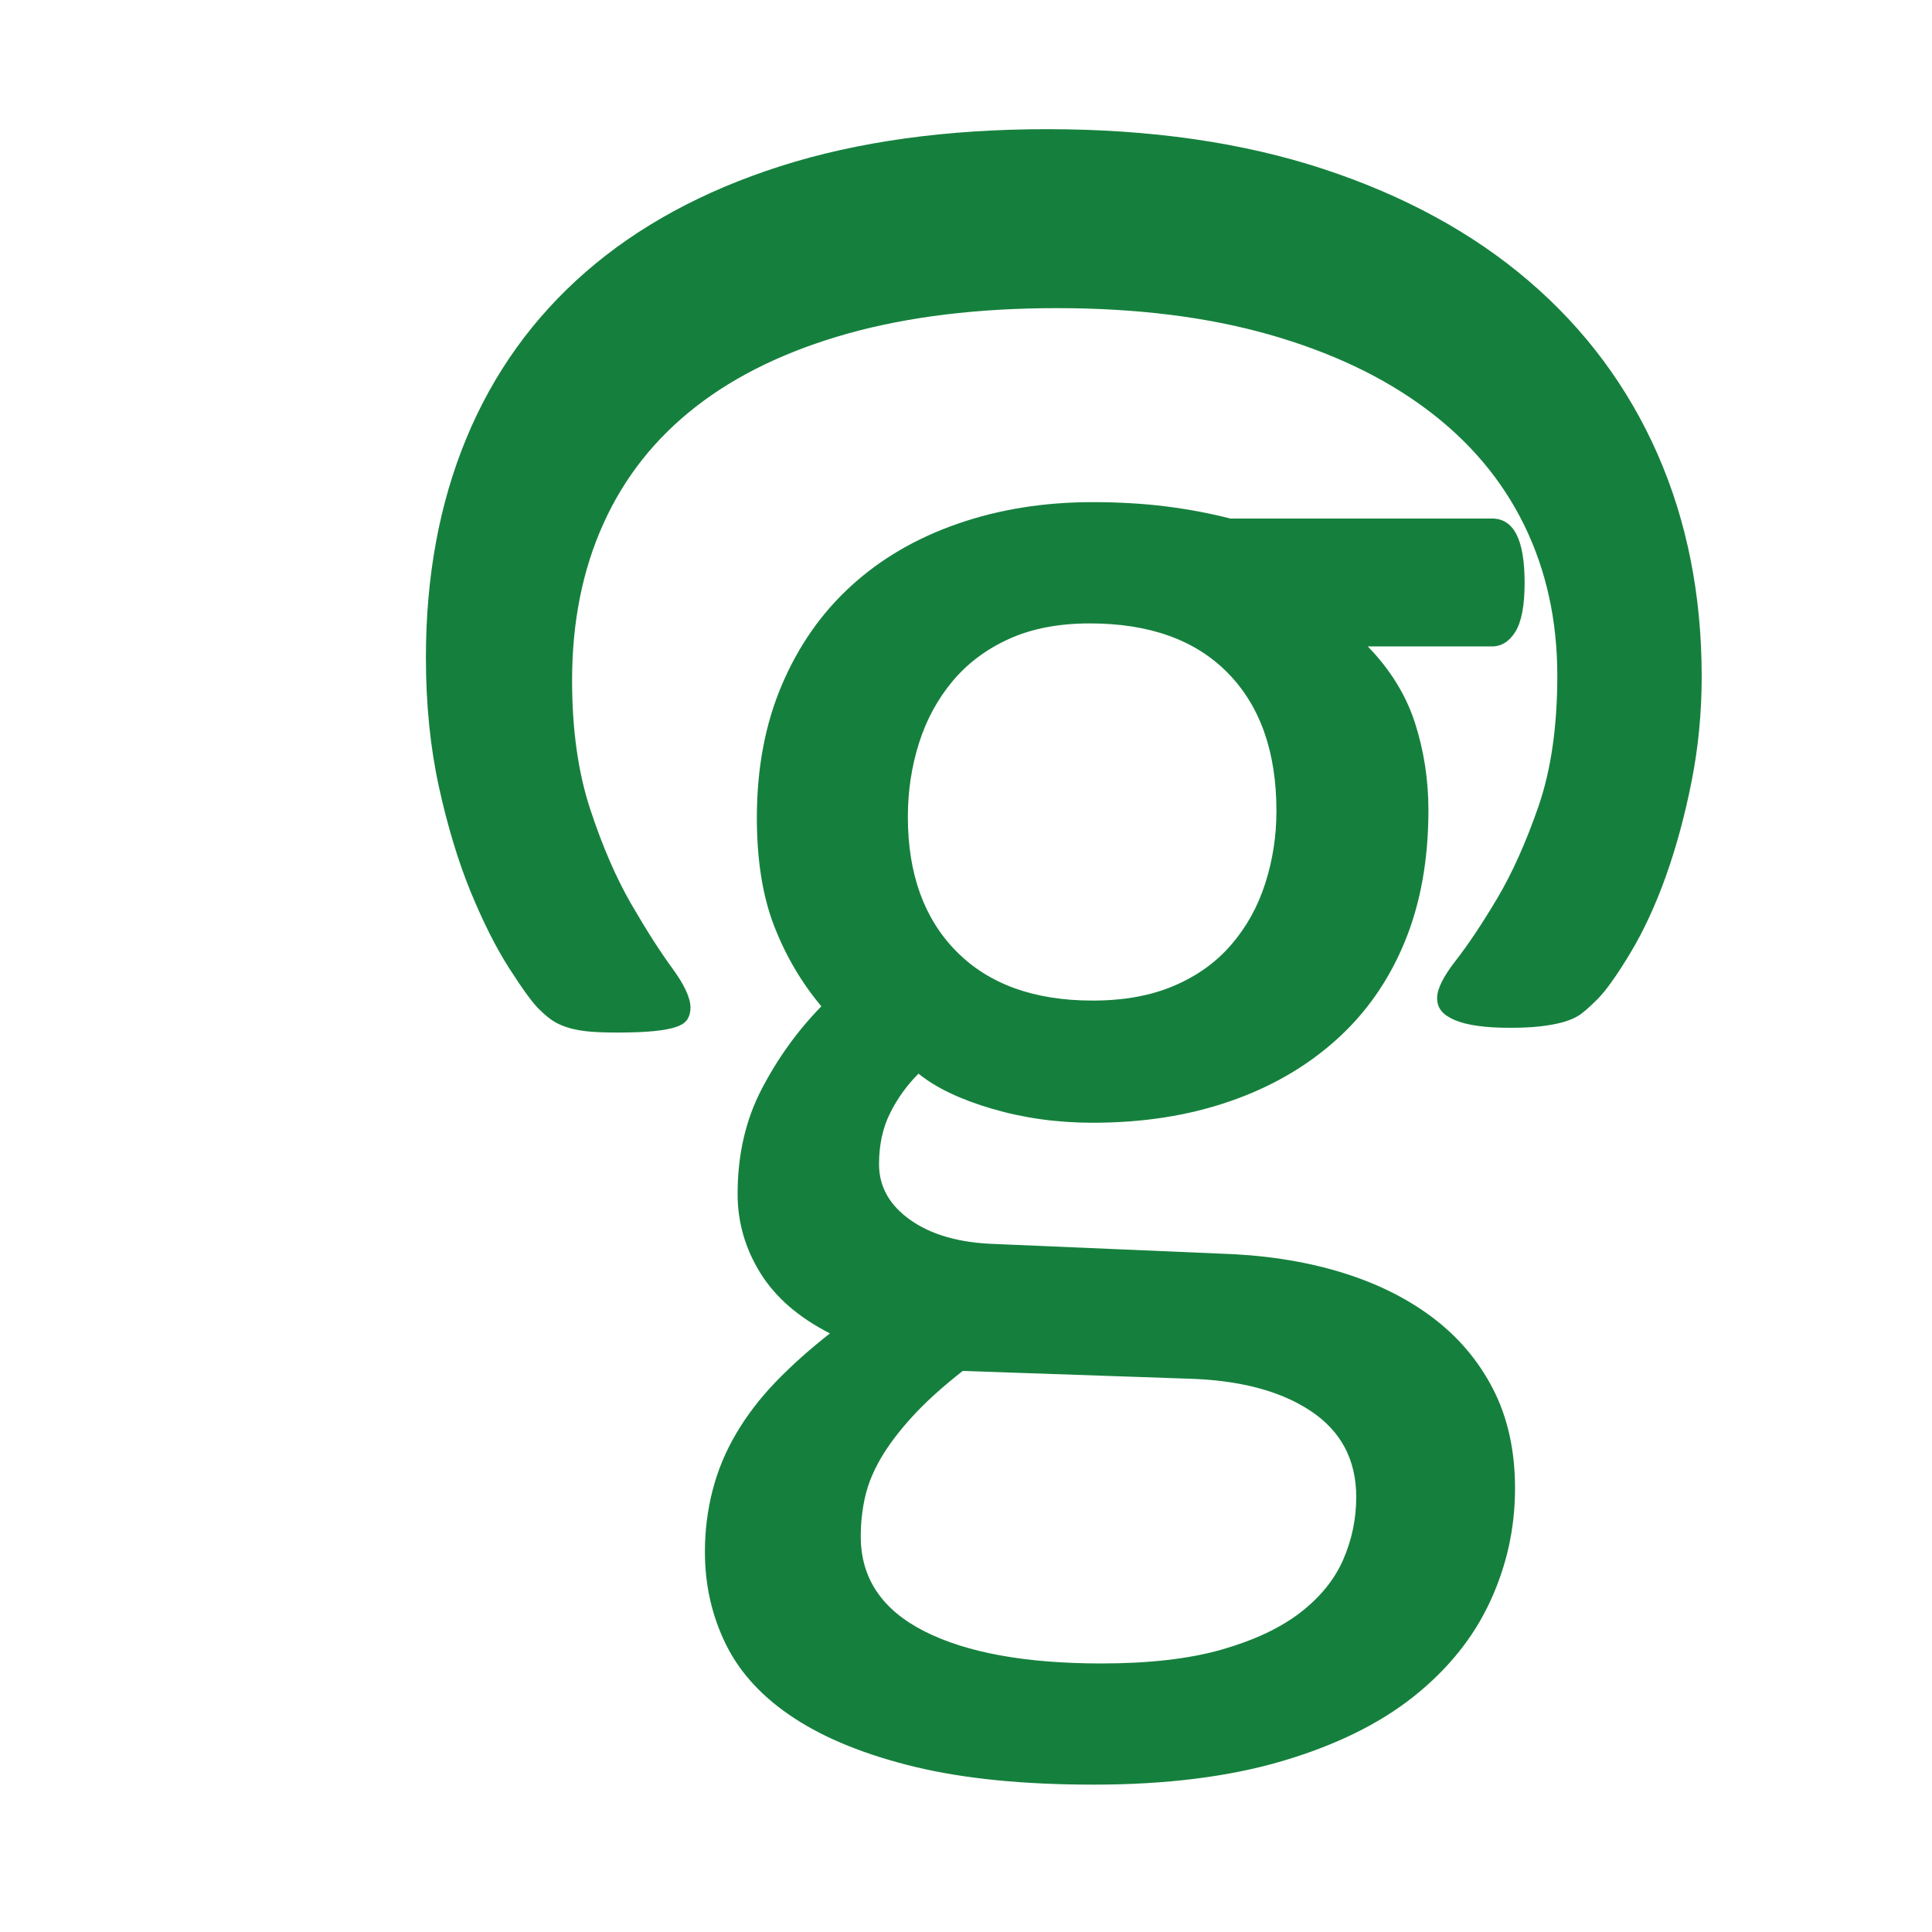
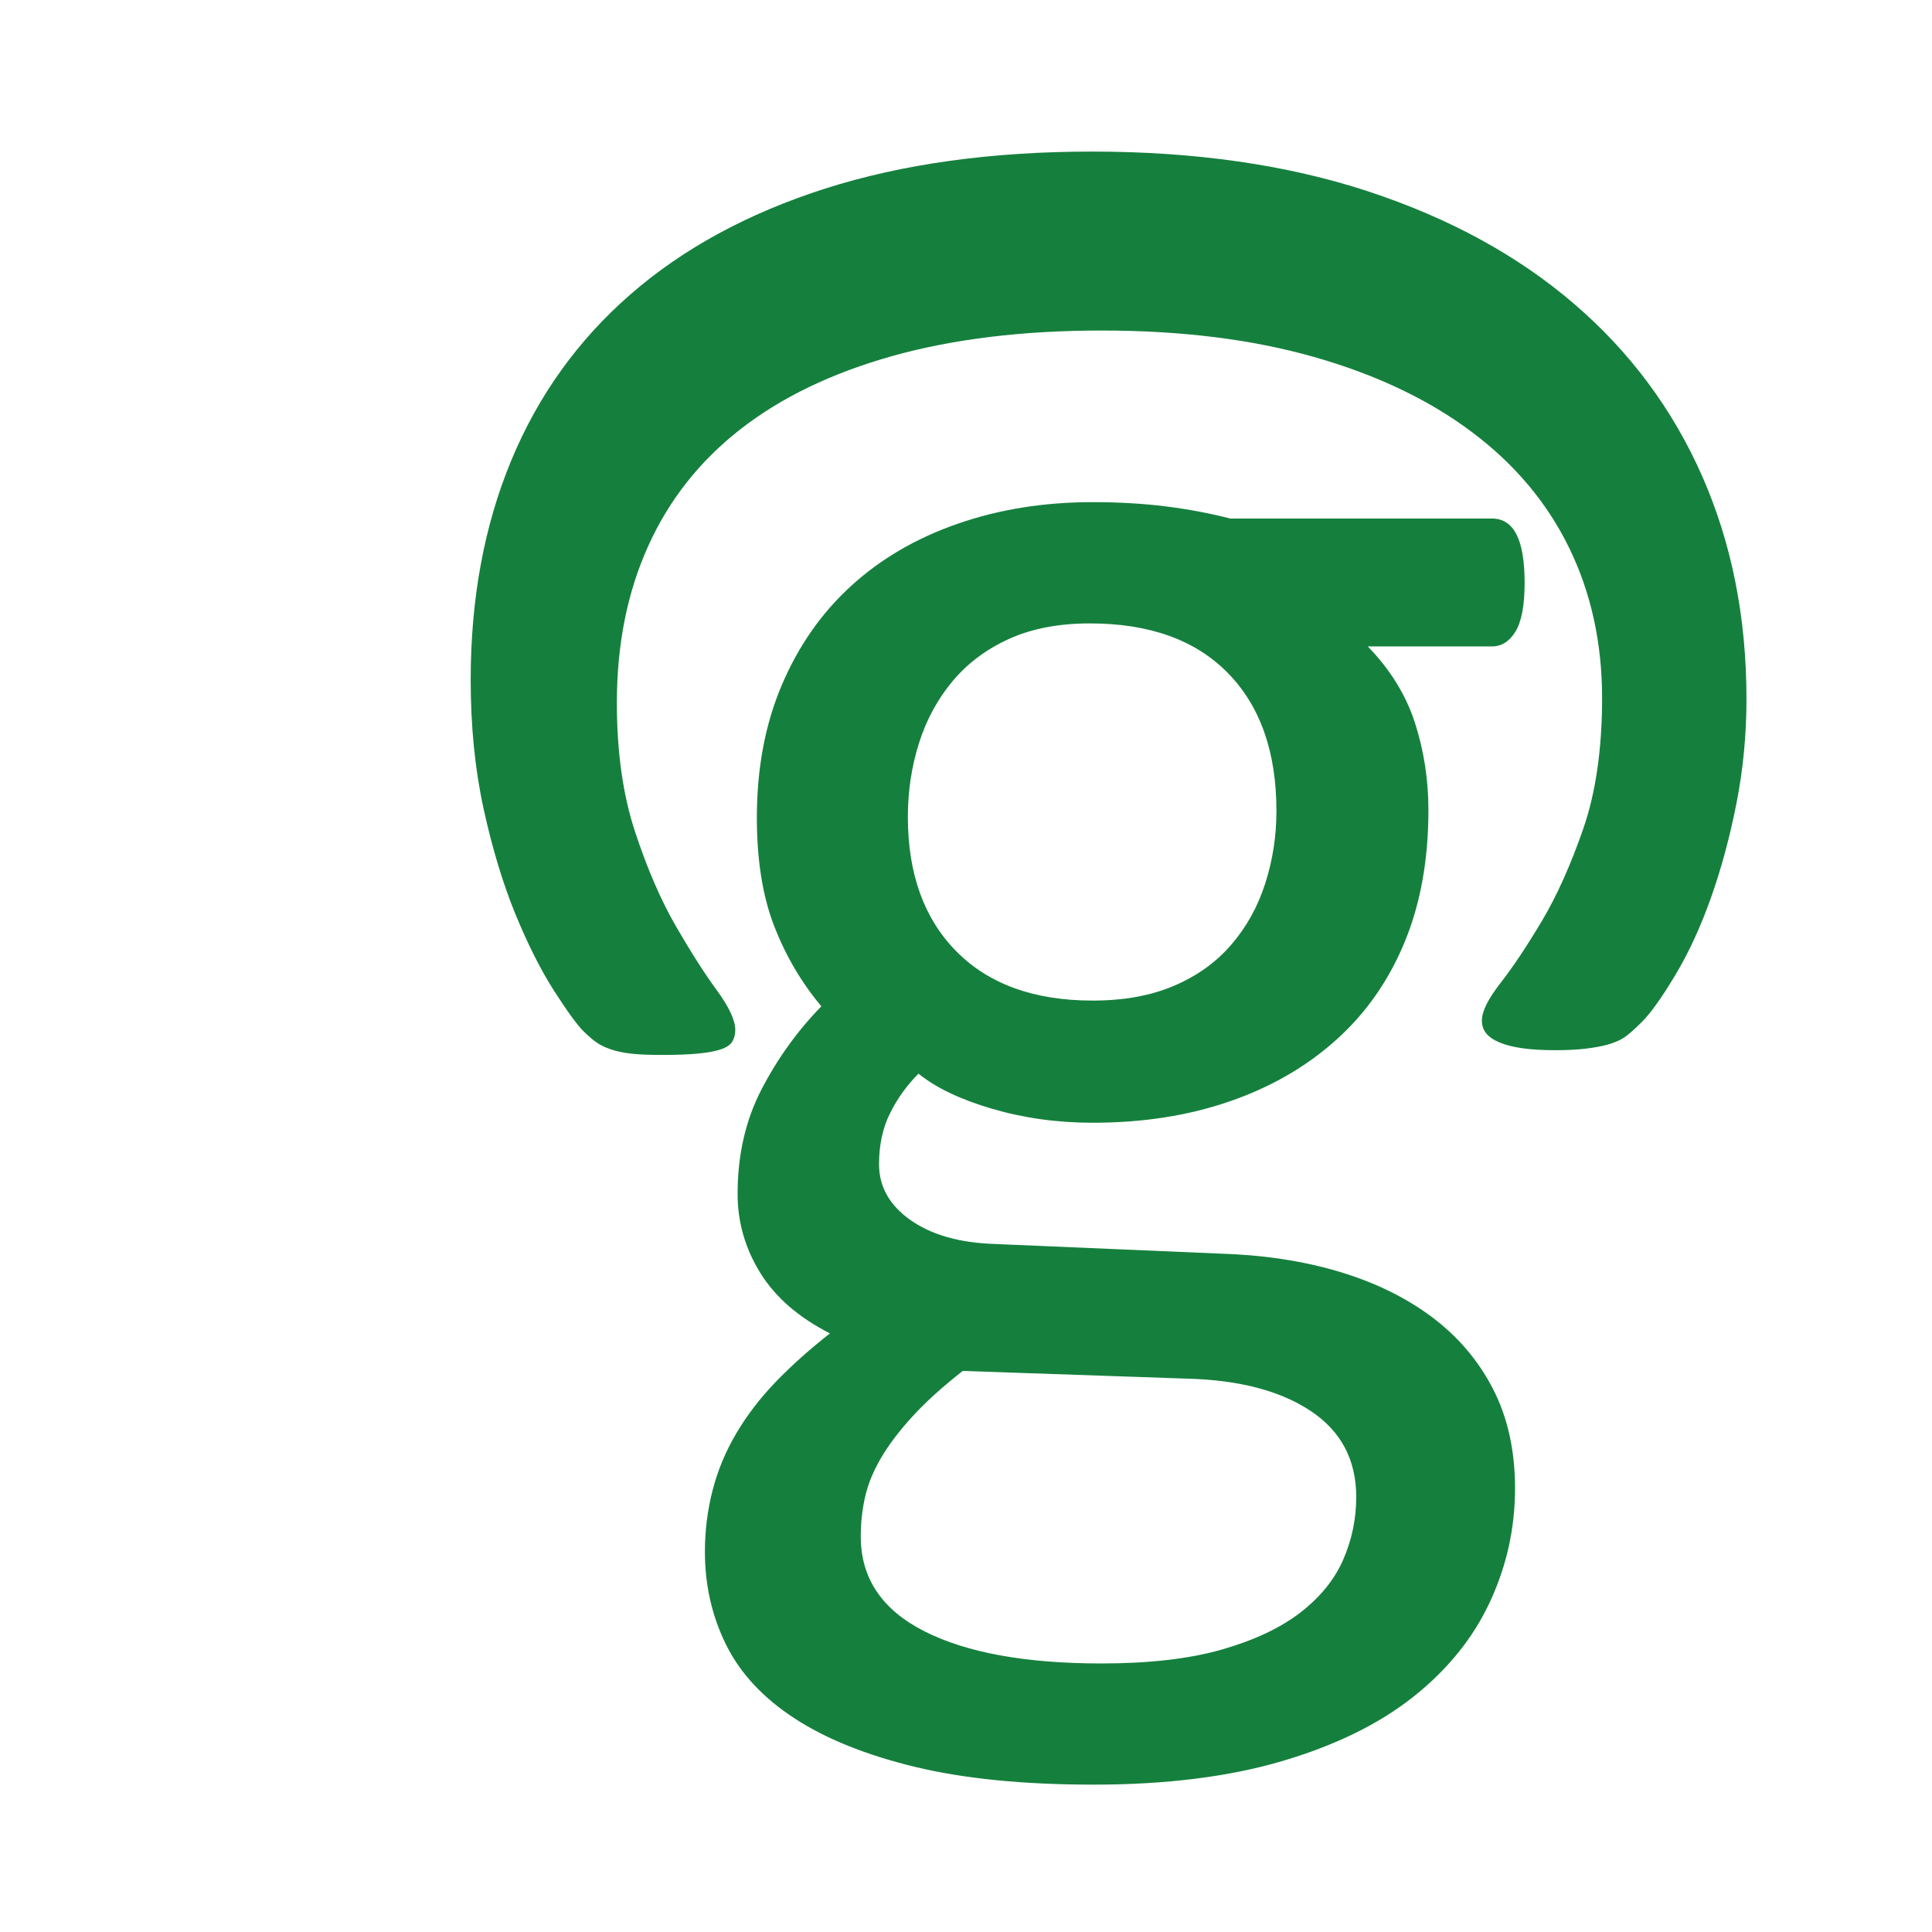
<svg xmlns="http://www.w3.org/2000/svg" viewBox="0 0 32 32">
  <g transform="translate(-5.272 -11.148) scale(1.4835)">
    <path fill="#15803D" d="M20.576 14.023Q20.576 14.399 20.474 14.566Q20.372 14.732 20.211 14.732H18.825Q19.201 15.119 19.352 15.586Q19.502 16.054 19.502 16.559Q19.502 17.396 19.233 18.041Q18.965 18.686 18.465 19.131Q17.966 19.577 17.278 19.813Q16.591 20.05 15.753 20.05Q15.162 20.05 14.63 19.894Q14.099 19.738 13.809 19.502Q13.615 19.695 13.492 19.942Q13.368 20.189 13.368 20.512Q13.368 20.888 13.717 21.135Q14.066 21.382 14.646 21.403L17.171 21.511Q17.891 21.532 18.492 21.709Q19.094 21.887 19.534 22.214Q19.975 22.542 20.222 23.02Q20.469 23.498 20.469 24.132Q20.469 24.798 20.189 25.399Q19.91 26.001 19.335 26.458Q18.761 26.914 17.869 27.177Q16.978 27.44 15.764 27.44Q14.593 27.44 13.771 27.242Q12.949 27.043 12.423 26.699Q11.896 26.355 11.66 25.877Q11.424 25.399 11.424 24.841Q11.424 24.486 11.51 24.153Q11.596 23.82 11.773 23.52Q11.95 23.219 12.213 22.945Q12.477 22.671 12.82 22.402Q12.294 22.134 12.042 21.726Q11.789 21.317 11.789 20.845Q11.789 20.189 12.058 19.674Q12.326 19.158 12.724 18.75Q12.391 18.353 12.197 17.853Q12.004 17.354 12.004 16.645Q12.004 15.817 12.283 15.162Q12.562 14.507 13.057 14.056Q13.551 13.604 14.244 13.363Q14.937 13.121 15.753 13.121Q16.193 13.121 16.575 13.169Q16.956 13.218 17.289 13.304H20.211Q20.394 13.304 20.485 13.481Q20.576 13.658 20.576 14.023ZM17.805 16.569Q17.805 15.581 17.262 15.028Q16.72 14.475 15.721 14.475Q15.205 14.475 14.824 14.646Q14.442 14.818 14.19 15.119Q13.938 15.42 13.814 15.812Q13.69 16.204 13.69 16.634Q13.69 17.59 14.233 18.138Q14.775 18.686 15.753 18.686Q16.279 18.686 16.666 18.519Q17.053 18.353 17.305 18.057Q17.558 17.762 17.681 17.375Q17.805 16.988 17.805 16.569ZM18.696 24.229Q18.696 23.605 18.186 23.267Q17.676 22.929 16.806 22.907L14.303 22.821Q13.959 23.09 13.739 23.332Q13.519 23.573 13.39 23.793Q13.261 24.014 13.212 24.229Q13.164 24.443 13.164 24.669Q13.164 25.367 13.873 25.727Q14.582 26.087 15.85 26.087Q16.655 26.087 17.198 25.931Q17.74 25.775 18.073 25.518Q18.406 25.26 18.551 24.927Q18.696 24.594 18.696 24.229Z" />
-     <g transform="rotate(90 16 14)">
+     <g transform="translate(.5 .25) rotate(90 16 14)">
      <path fill="#15803D" d="M21.043 19.554Q21.043 19.726 21.033 19.854Q21.022 19.983 20.995 20.08Q20.968 20.177 20.925 20.252Q20.882 20.327 20.775 20.435Q20.667 20.542 20.324 20.762Q19.98 20.982 19.47 21.192Q18.959 21.401 18.299 21.546Q17.638 21.691 16.854 21.691Q15.5 21.691 14.41 21.24Q13.32 20.789 12.552 19.908Q11.784 19.027 11.37 17.733Q10.957 16.438 10.957 14.752Q10.957 13.022 11.402 11.669Q11.848 10.315 12.654 9.375Q13.459 8.436 14.582 7.941Q15.705 7.447 17.069 7.447Q17.67 7.447 18.24 7.56Q18.809 7.673 19.292 7.845Q19.776 8.017 20.152 8.242Q20.528 8.468 20.673 8.613Q20.818 8.758 20.861 8.833Q20.904 8.908 20.931 9.01Q20.958 9.112 20.974 9.252Q20.99 9.392 20.99 9.585Q20.99 9.8 20.968 9.95Q20.947 10.101 20.904 10.203Q20.861 10.305 20.802 10.353Q20.743 10.401 20.657 10.401Q20.506 10.401 20.238 10.192Q19.969 9.982 19.545 9.73Q19.121 9.478 18.514 9.268Q17.907 9.059 17.058 9.059Q16.134 9.059 15.377 9.429Q14.62 9.8 14.083 10.52Q13.545 11.239 13.25 12.276Q12.955 13.312 12.955 14.645Q12.955 15.966 13.239 16.981Q13.524 17.996 14.056 18.678Q14.587 19.36 15.361 19.709Q16.134 20.059 17.112 20.059Q17.939 20.059 18.557 19.854Q19.174 19.65 19.609 19.398Q20.044 19.146 20.324 18.941Q20.603 18.737 20.764 18.737Q20.839 18.737 20.893 18.77Q20.947 18.802 20.979 18.893Q21.011 18.984 21.027 19.146Q21.043 19.307 21.043 19.554Z" />
    </g>
  </g>
</svg>
